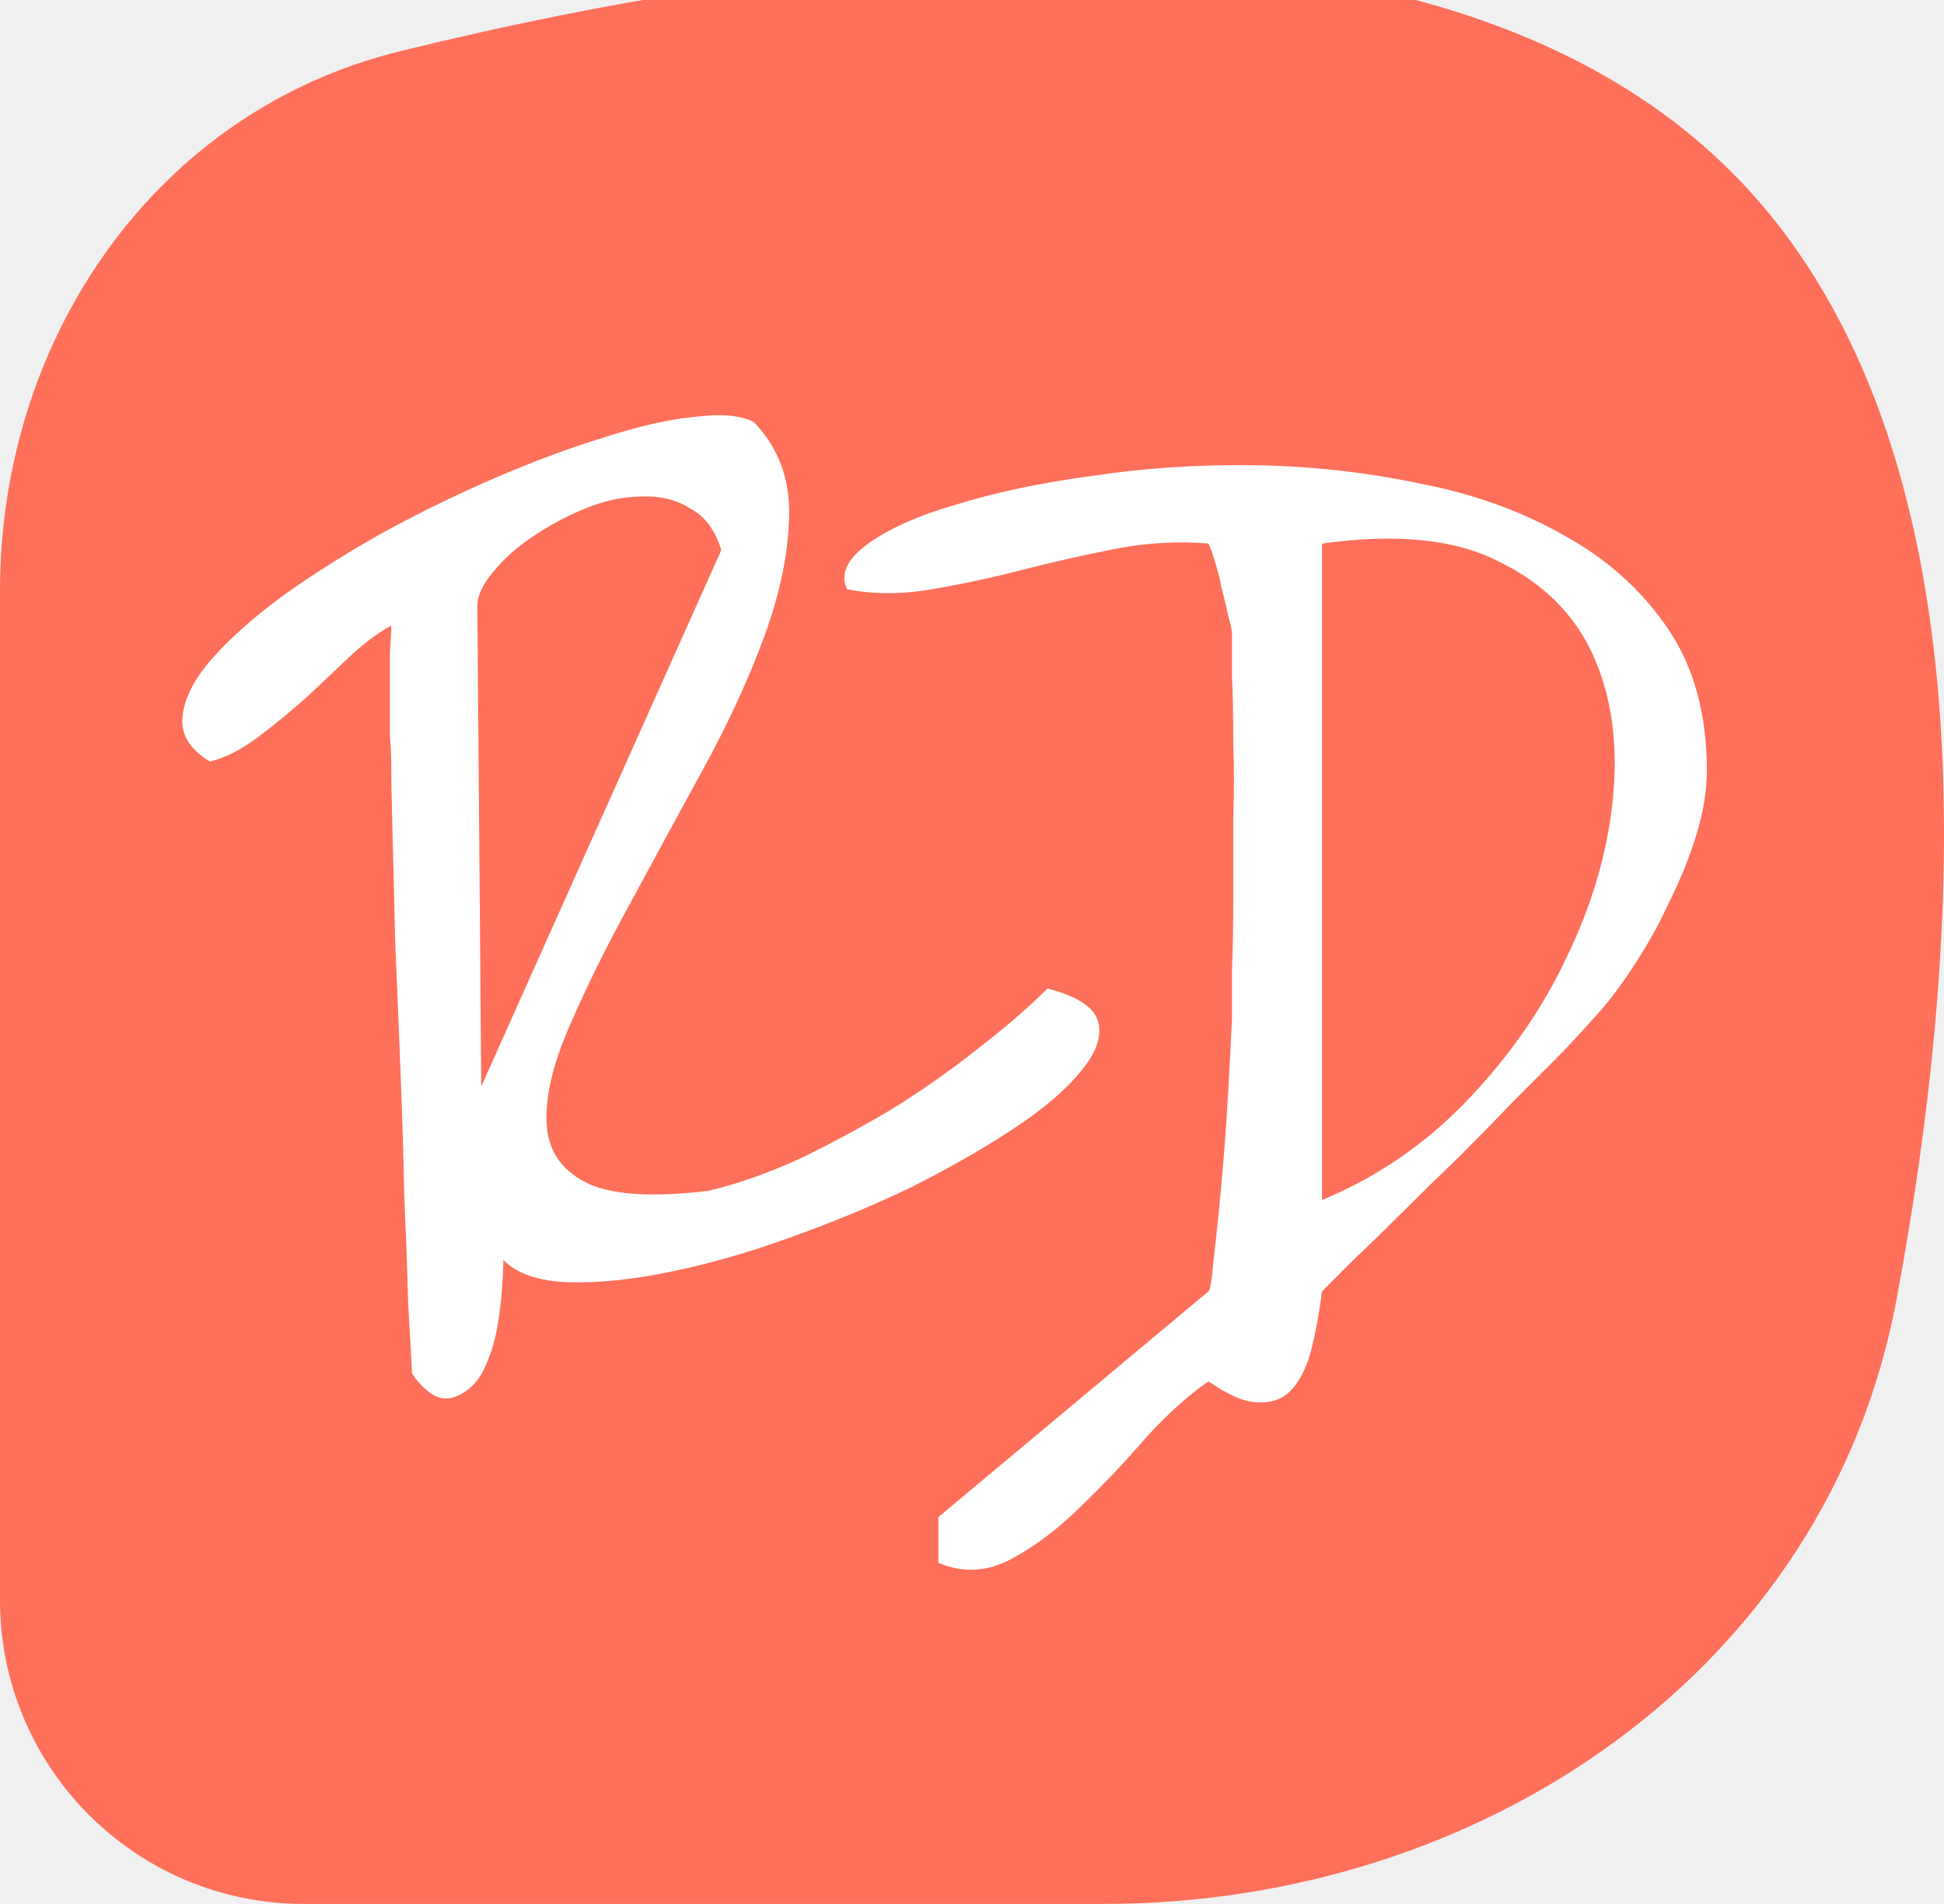
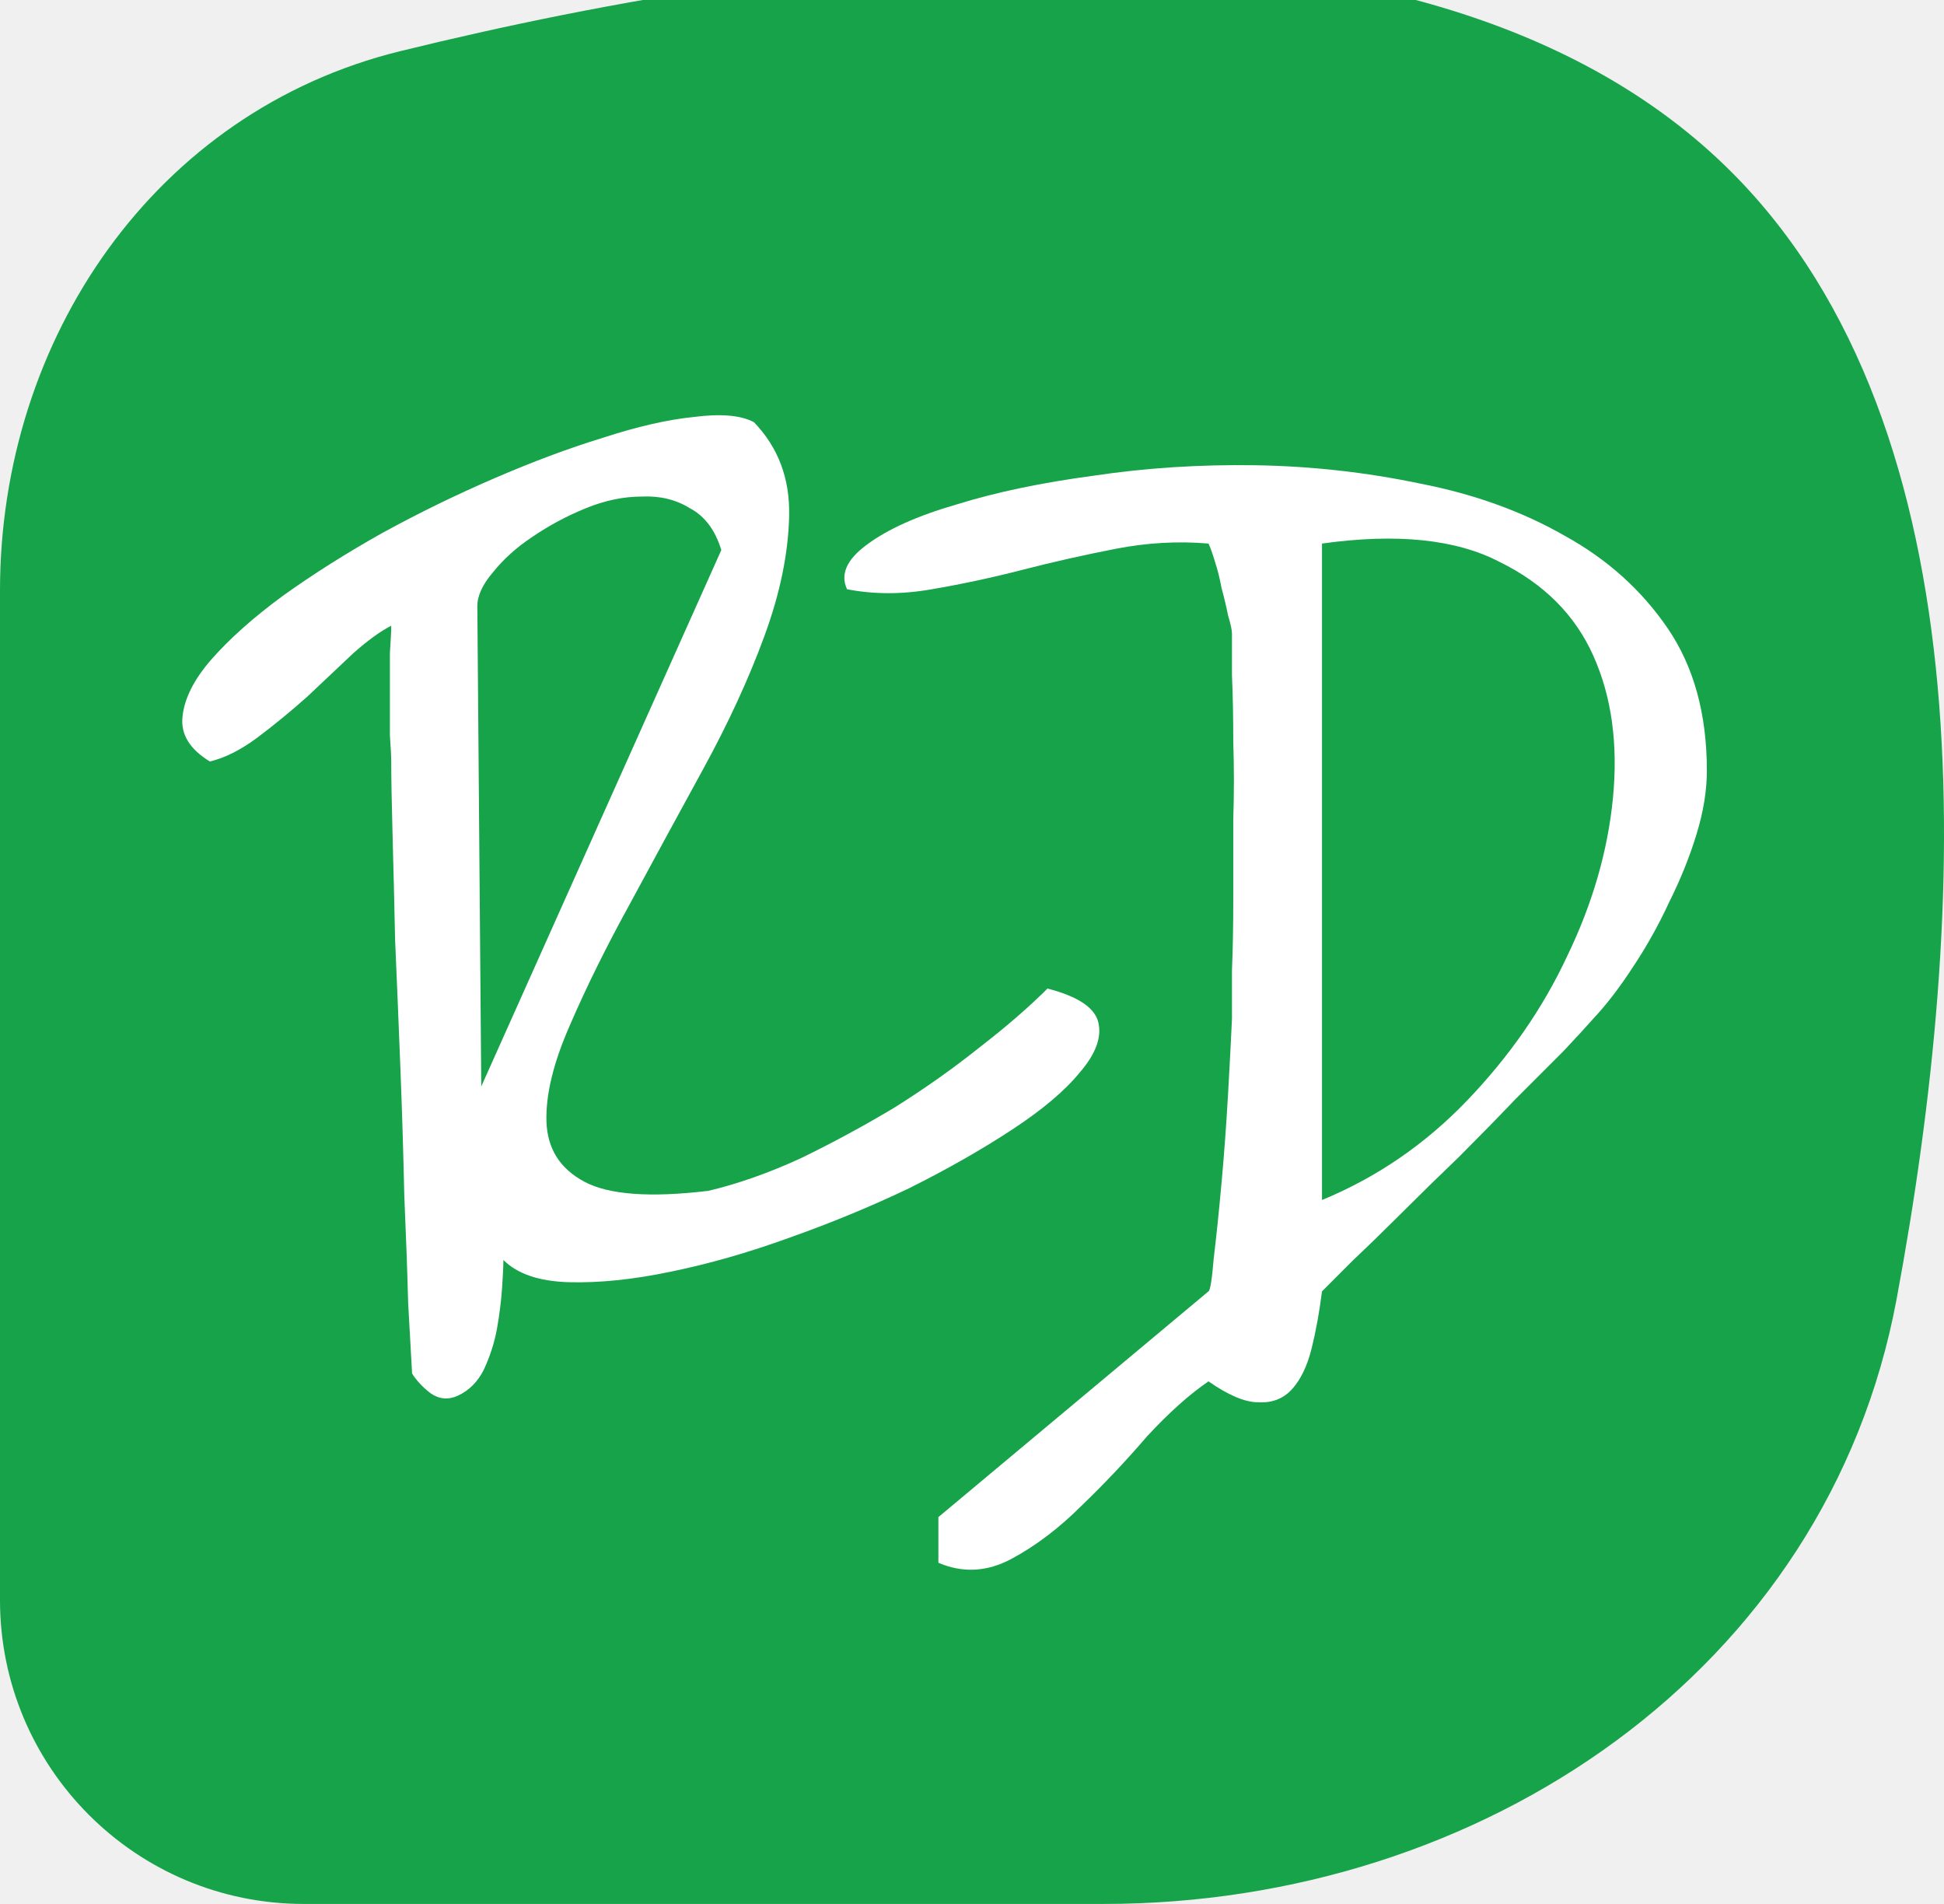
<svg xmlns="http://www.w3.org/2000/svg" width="48" height="47" viewBox="0 0 48 47" fill="none">
  <g clip-path="url(#clip0_204_118)">
-     <path d="M0 14.579C0 8.358 3.836 2.748 9.878 1.264C19.986 -1.218 35.243 -3.263 42.753 4.247C49.093 10.587 48.624 22.446 46.83 32.068C45.12 41.243 36.587 47 27.255 47H7.5C3.358 47 0 43.642 0 39.5V14.579Z" fill="#FE705A" />
+     <path d="M0 14.579C0 8.358 3.836 2.748 9.878 1.264C19.986 -1.218 35.243 -3.263 42.753 4.247C49.093 10.587 48.624 22.446 46.83 32.068C45.12 41.243 36.587 47 27.255 47H7.5C3.358 47 0 43.642 0 39.5V14.579Z" fill="#16a34a" />
    <path d="M29.839 31.878C29.882 31.856 29.925 31.588 29.968 31.072C30.032 30.535 30.097 29.913 30.161 29.204C30.226 28.495 30.279 27.765 30.322 27.013C30.365 26.261 30.397 25.639 30.419 25.145C30.419 24.865 30.419 24.468 30.419 23.953C30.44 23.437 30.451 22.868 30.451 22.245C30.451 21.601 30.451 20.935 30.451 20.248C30.472 19.561 30.472 18.916 30.451 18.315C30.451 17.692 30.44 17.144 30.419 16.672C30.419 16.199 30.419 15.856 30.419 15.641C30.419 15.555 30.387 15.405 30.322 15.19C30.279 14.975 30.226 14.75 30.161 14.514C30.118 14.277 30.064 14.062 30 13.869C29.936 13.654 29.882 13.504 29.839 13.418C29.087 13.354 28.325 13.397 27.552 13.547C26.778 13.697 26.016 13.869 25.264 14.062C24.513 14.256 23.761 14.417 23.009 14.546C22.279 14.675 21.581 14.675 20.915 14.546C20.743 14.181 20.904 13.815 21.398 13.45C21.914 13.064 22.655 12.731 23.621 12.452C24.588 12.151 25.715 11.915 27.004 11.743C28.293 11.55 29.624 11.464 30.999 11.485C32.373 11.507 33.726 11.657 35.058 11.936C36.389 12.194 37.581 12.623 38.634 13.225C39.686 13.805 40.534 14.567 41.179 15.512C41.823 16.457 42.145 17.628 42.145 19.024C42.145 19.518 42.059 20.044 41.887 20.602C41.716 21.161 41.49 21.719 41.211 22.277C40.953 22.836 40.653 23.373 40.309 23.888C39.987 24.382 39.665 24.801 39.342 25.145C39.192 25.316 38.945 25.585 38.602 25.95C38.258 26.294 37.861 26.691 37.41 27.142C36.98 27.593 36.518 28.065 36.024 28.559C35.53 29.032 35.058 29.494 34.607 29.945C34.177 30.374 33.78 30.761 33.415 31.104C33.071 31.448 32.813 31.706 32.642 31.878C32.577 32.393 32.491 32.866 32.384 33.295C32.276 33.725 32.115 34.057 31.901 34.294C31.686 34.53 31.407 34.637 31.063 34.616C30.741 34.616 30.333 34.444 29.839 34.1C29.366 34.423 28.862 34.874 28.325 35.454C27.809 36.055 27.272 36.624 26.714 37.161C26.155 37.719 25.576 38.16 24.974 38.482C24.373 38.804 23.772 38.836 23.17 38.578V37.451L29.839 31.878ZM32.642 29.623C33.995 29.064 35.187 28.248 36.218 27.174C37.27 26.079 38.097 24.887 38.698 23.598C39.321 22.31 39.697 21.01 39.826 19.7C39.955 18.369 39.794 17.198 39.342 16.189C38.891 15.179 38.118 14.406 37.023 13.869C35.949 13.311 34.489 13.16 32.642 13.418V29.623Z" fill="white" />
    <path d="M10.175 33.907C10.154 33.52 10.121 32.941 10.078 32.167C10.057 31.373 10.025 30.481 9.982 29.493C9.96 28.484 9.928 27.432 9.885 26.336C9.842 25.241 9.799 24.199 9.756 23.211C9.735 22.224 9.713 21.343 9.692 20.57C9.67 19.775 9.66 19.184 9.66 18.798C9.66 18.669 9.649 18.454 9.627 18.154C9.627 17.831 9.627 17.498 9.627 17.155C9.627 16.79 9.627 16.446 9.627 16.124C9.649 15.802 9.66 15.576 9.66 15.447C9.402 15.576 9.09 15.802 8.725 16.124C8.382 16.446 8.006 16.8 7.598 17.187C7.19 17.552 6.771 17.896 6.341 18.218C5.933 18.519 5.547 18.712 5.182 18.798C4.688 18.497 4.462 18.132 4.505 17.703C4.548 17.252 4.784 16.779 5.214 16.285C5.665 15.77 6.256 15.243 6.986 14.707C7.737 14.169 8.554 13.654 9.434 13.16C10.336 12.666 11.26 12.215 12.205 11.807C13.15 11.399 14.041 11.066 14.879 10.809C15.738 10.529 16.489 10.357 17.134 10.293C17.799 10.207 18.293 10.25 18.616 10.422C19.217 11.045 19.507 11.818 19.485 12.741C19.464 13.665 19.26 14.653 18.873 15.705C18.487 16.758 17.982 17.853 17.359 18.991C16.736 20.129 16.135 21.235 15.555 22.309C14.975 23.362 14.481 24.36 14.073 25.305C13.665 26.229 13.472 27.024 13.493 27.689C13.515 28.355 13.826 28.849 14.428 29.171C15.029 29.493 16.049 29.569 17.488 29.397C18.218 29.225 18.981 28.956 19.775 28.591C20.57 28.205 21.343 27.786 22.095 27.335C22.846 26.863 23.544 26.369 24.189 25.853C24.855 25.338 25.413 24.854 25.864 24.403C26.616 24.597 27.035 24.876 27.12 25.241C27.206 25.606 27.056 26.014 26.669 26.465C26.304 26.916 25.746 27.389 24.994 27.883C24.242 28.377 23.394 28.86 22.449 29.332C21.504 29.783 20.516 30.191 19.485 30.556C18.476 30.922 17.499 31.201 16.554 31.394C15.63 31.587 14.793 31.673 14.041 31.652C13.311 31.63 12.774 31.448 12.43 31.104C12.43 31.233 12.419 31.459 12.398 31.781C12.376 32.103 12.334 32.447 12.269 32.812C12.205 33.155 12.097 33.488 11.947 33.81C11.797 34.111 11.582 34.326 11.303 34.455C11.066 34.562 10.841 34.541 10.626 34.39C10.433 34.24 10.283 34.079 10.175 33.907ZM11.883 26.82L17.81 13.579C17.66 13.085 17.402 12.741 17.037 12.548C16.693 12.333 16.296 12.237 15.845 12.258C15.394 12.258 14.932 12.355 14.46 12.548C13.987 12.741 13.547 12.978 13.139 13.257C12.752 13.514 12.43 13.805 12.172 14.127C11.915 14.427 11.786 14.707 11.786 14.964L11.883 26.82Z" fill="white" />
  </g>
  <defs>
    <clipPath id="clip0_204_118">
      <rect width="48" height="48" fill="white" transform="translate(0 -1)" />
    </clipPath>
  </defs>
</svg>
